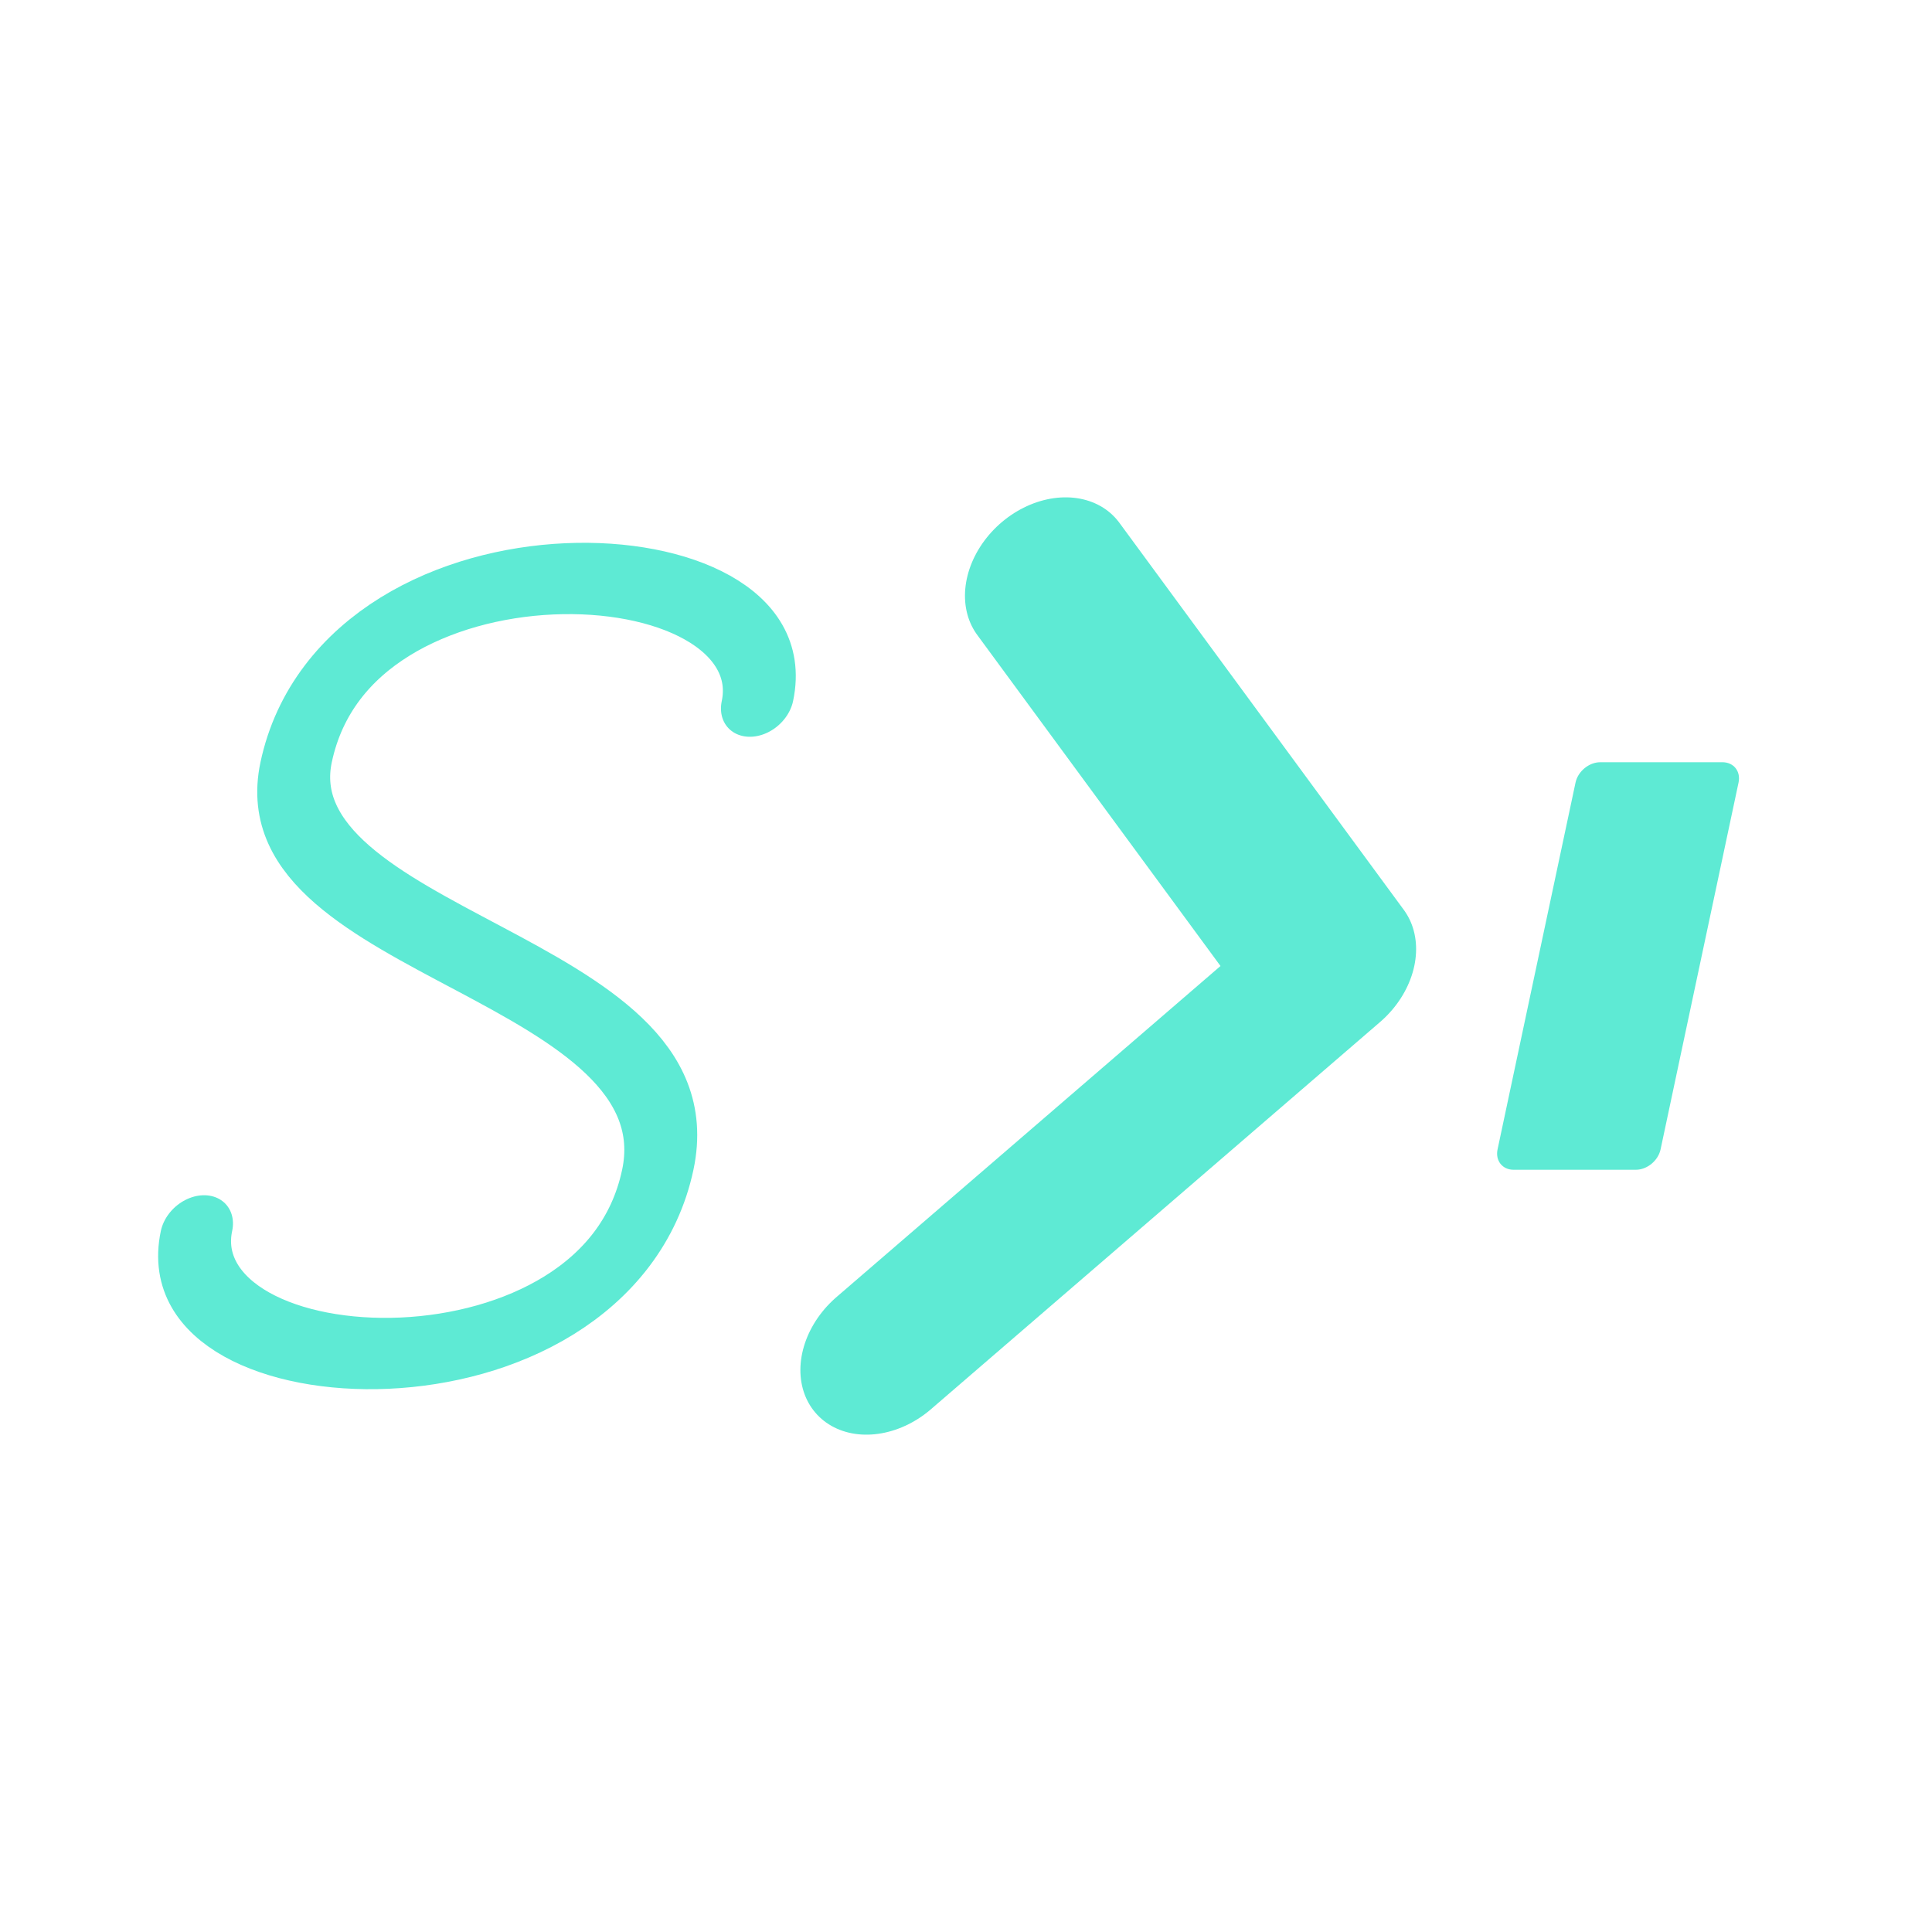
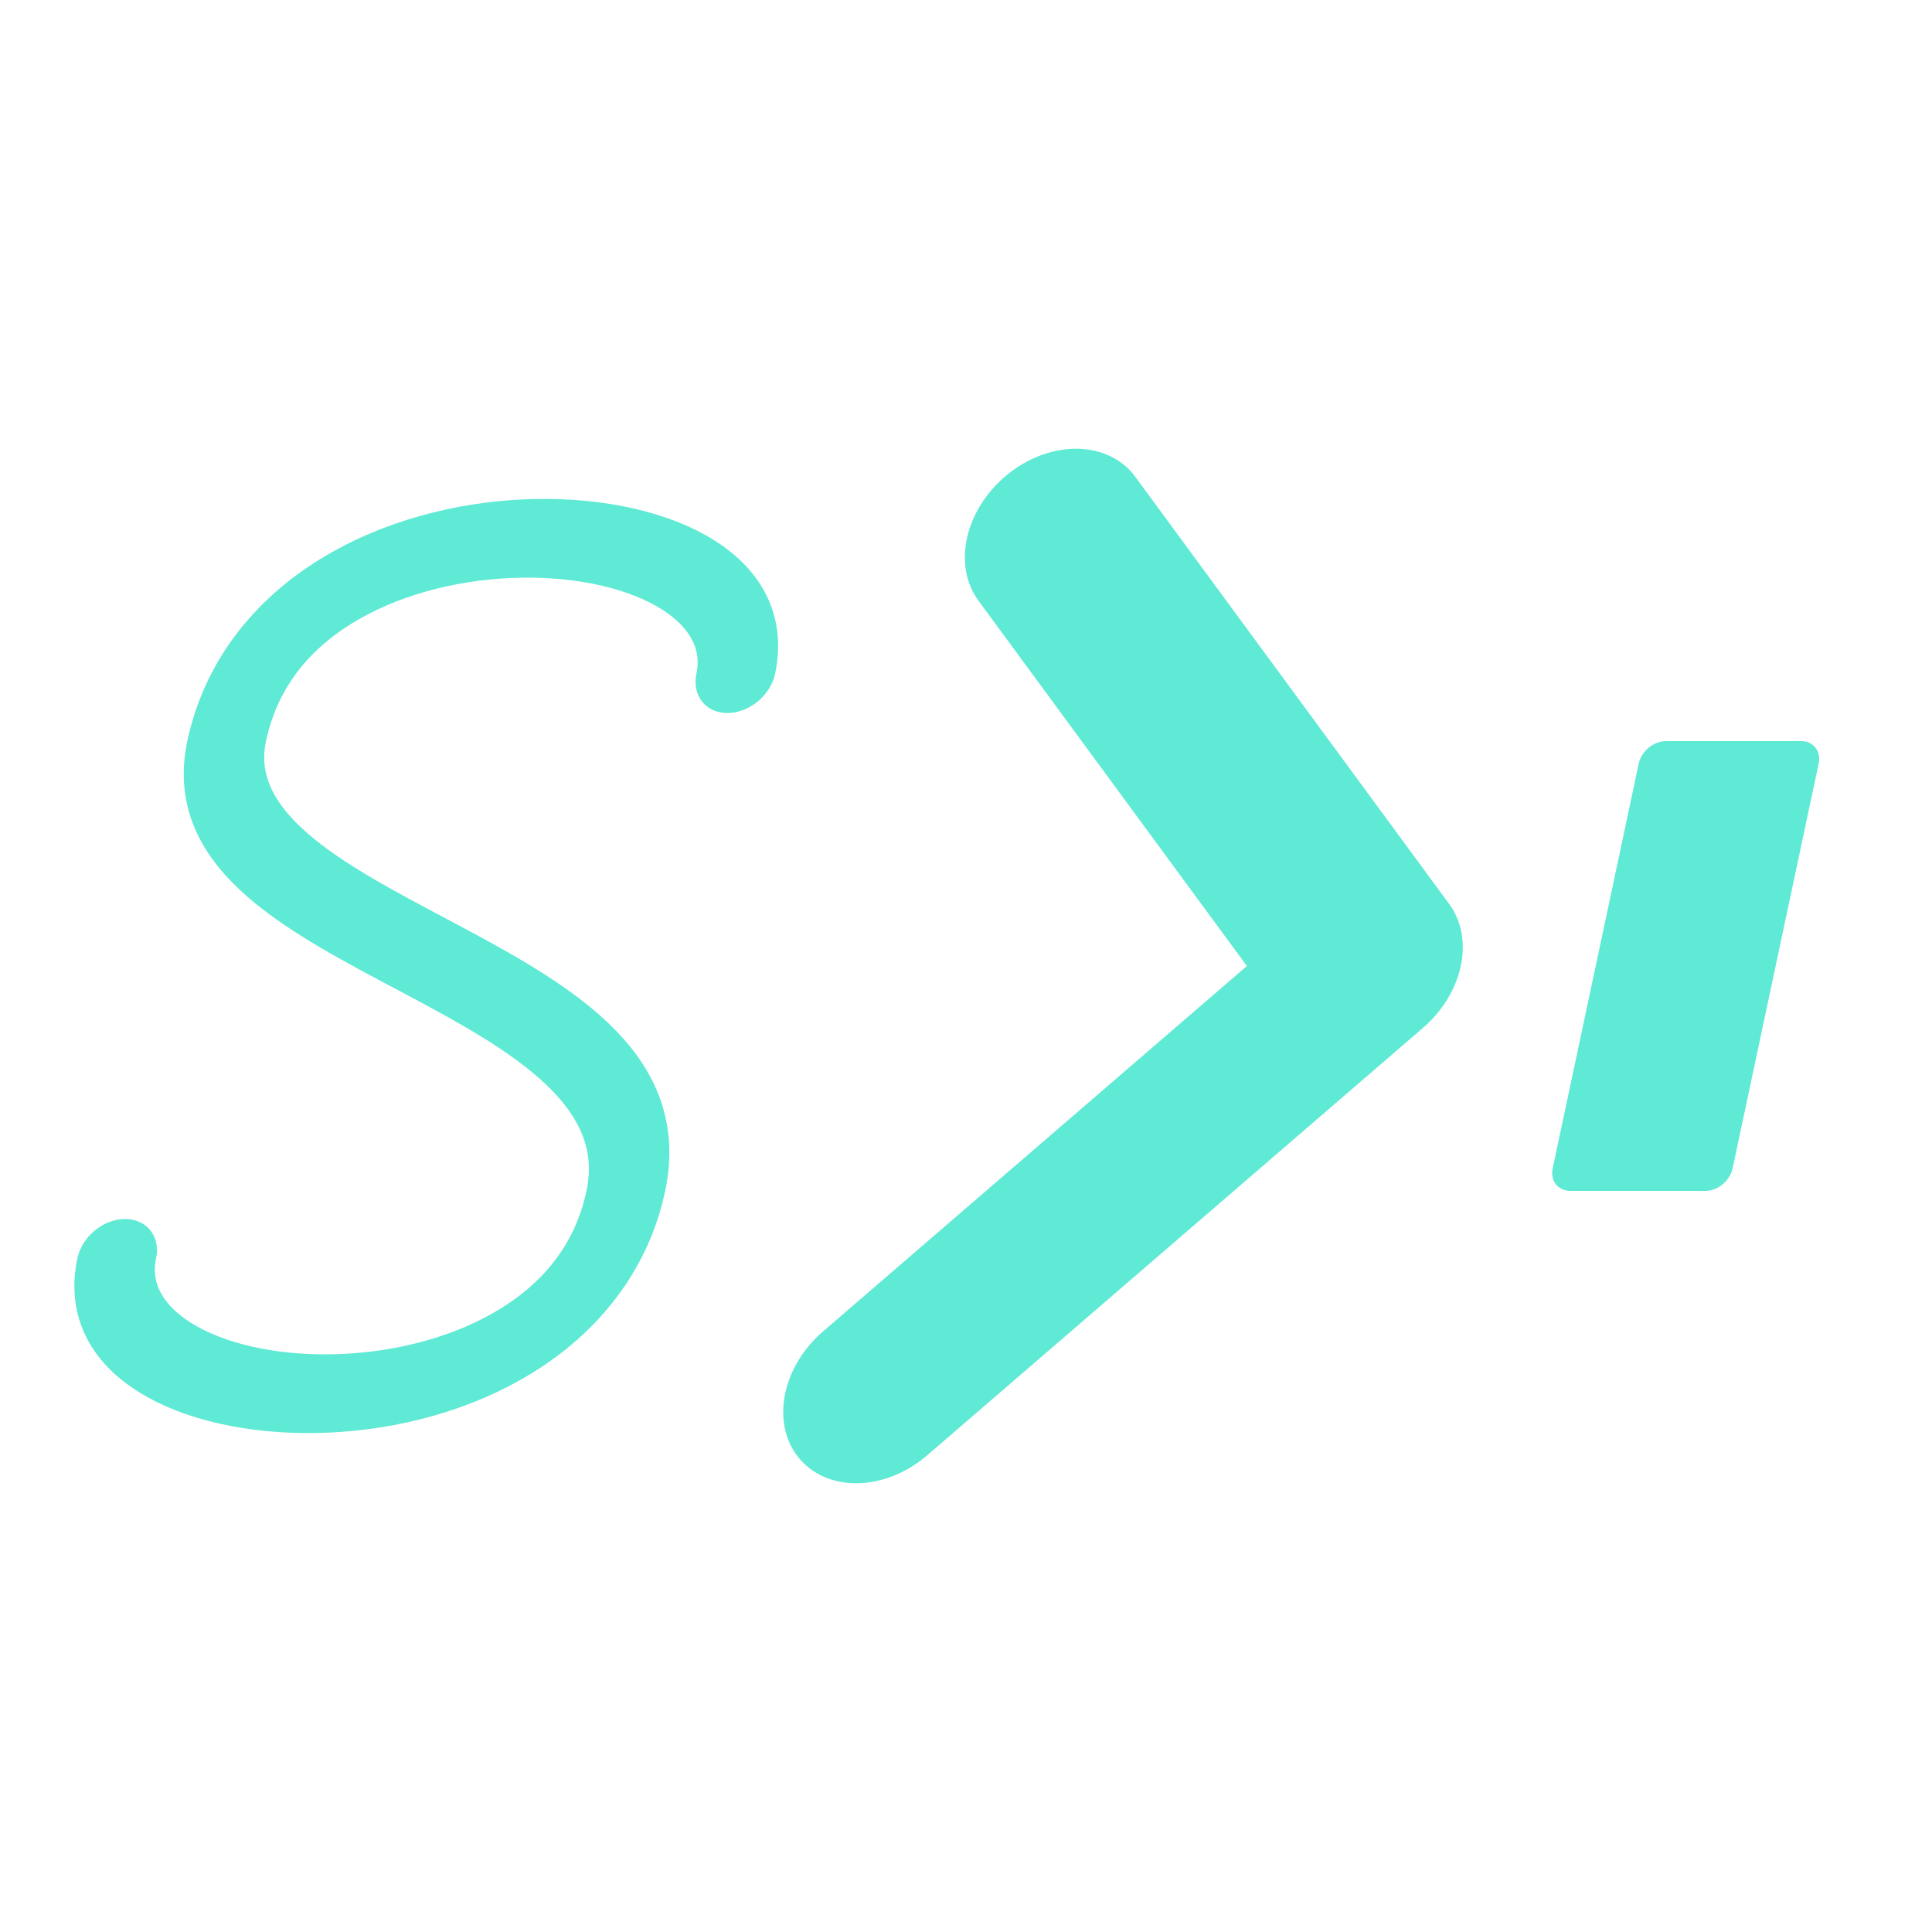
<svg xmlns="http://www.w3.org/2000/svg" width="128" height="128" viewBox="0 0 128 128" fill="none" role="img" aria-label="SentinelX">
-   <g transform="translate(64 64) scale(1.35) skewX(-12)" fill="none" stroke="#5eead4" stroke-linecap="round" stroke-linejoin="round">
+   <g transform="translate(64 64) scale(1.49) skewX(-12)" fill="none" stroke="#5eead4" stroke-linecap="round" stroke-linejoin="round">
    <path d="M -13 -13 C -13 -21 -35 -22 -35 -10 C -35 -1 -13 0 -13 10 C -13 22 -35 21 -35 13" stroke-width="3.5" />
    <path d="M 0 -19 L 18 0 L 0 19" stroke-width="8" />
    <rect x="28" y="-10" width="8" height="20" rx="1" fill="#5eead4" stroke="none" />
  </g>
</svg>
